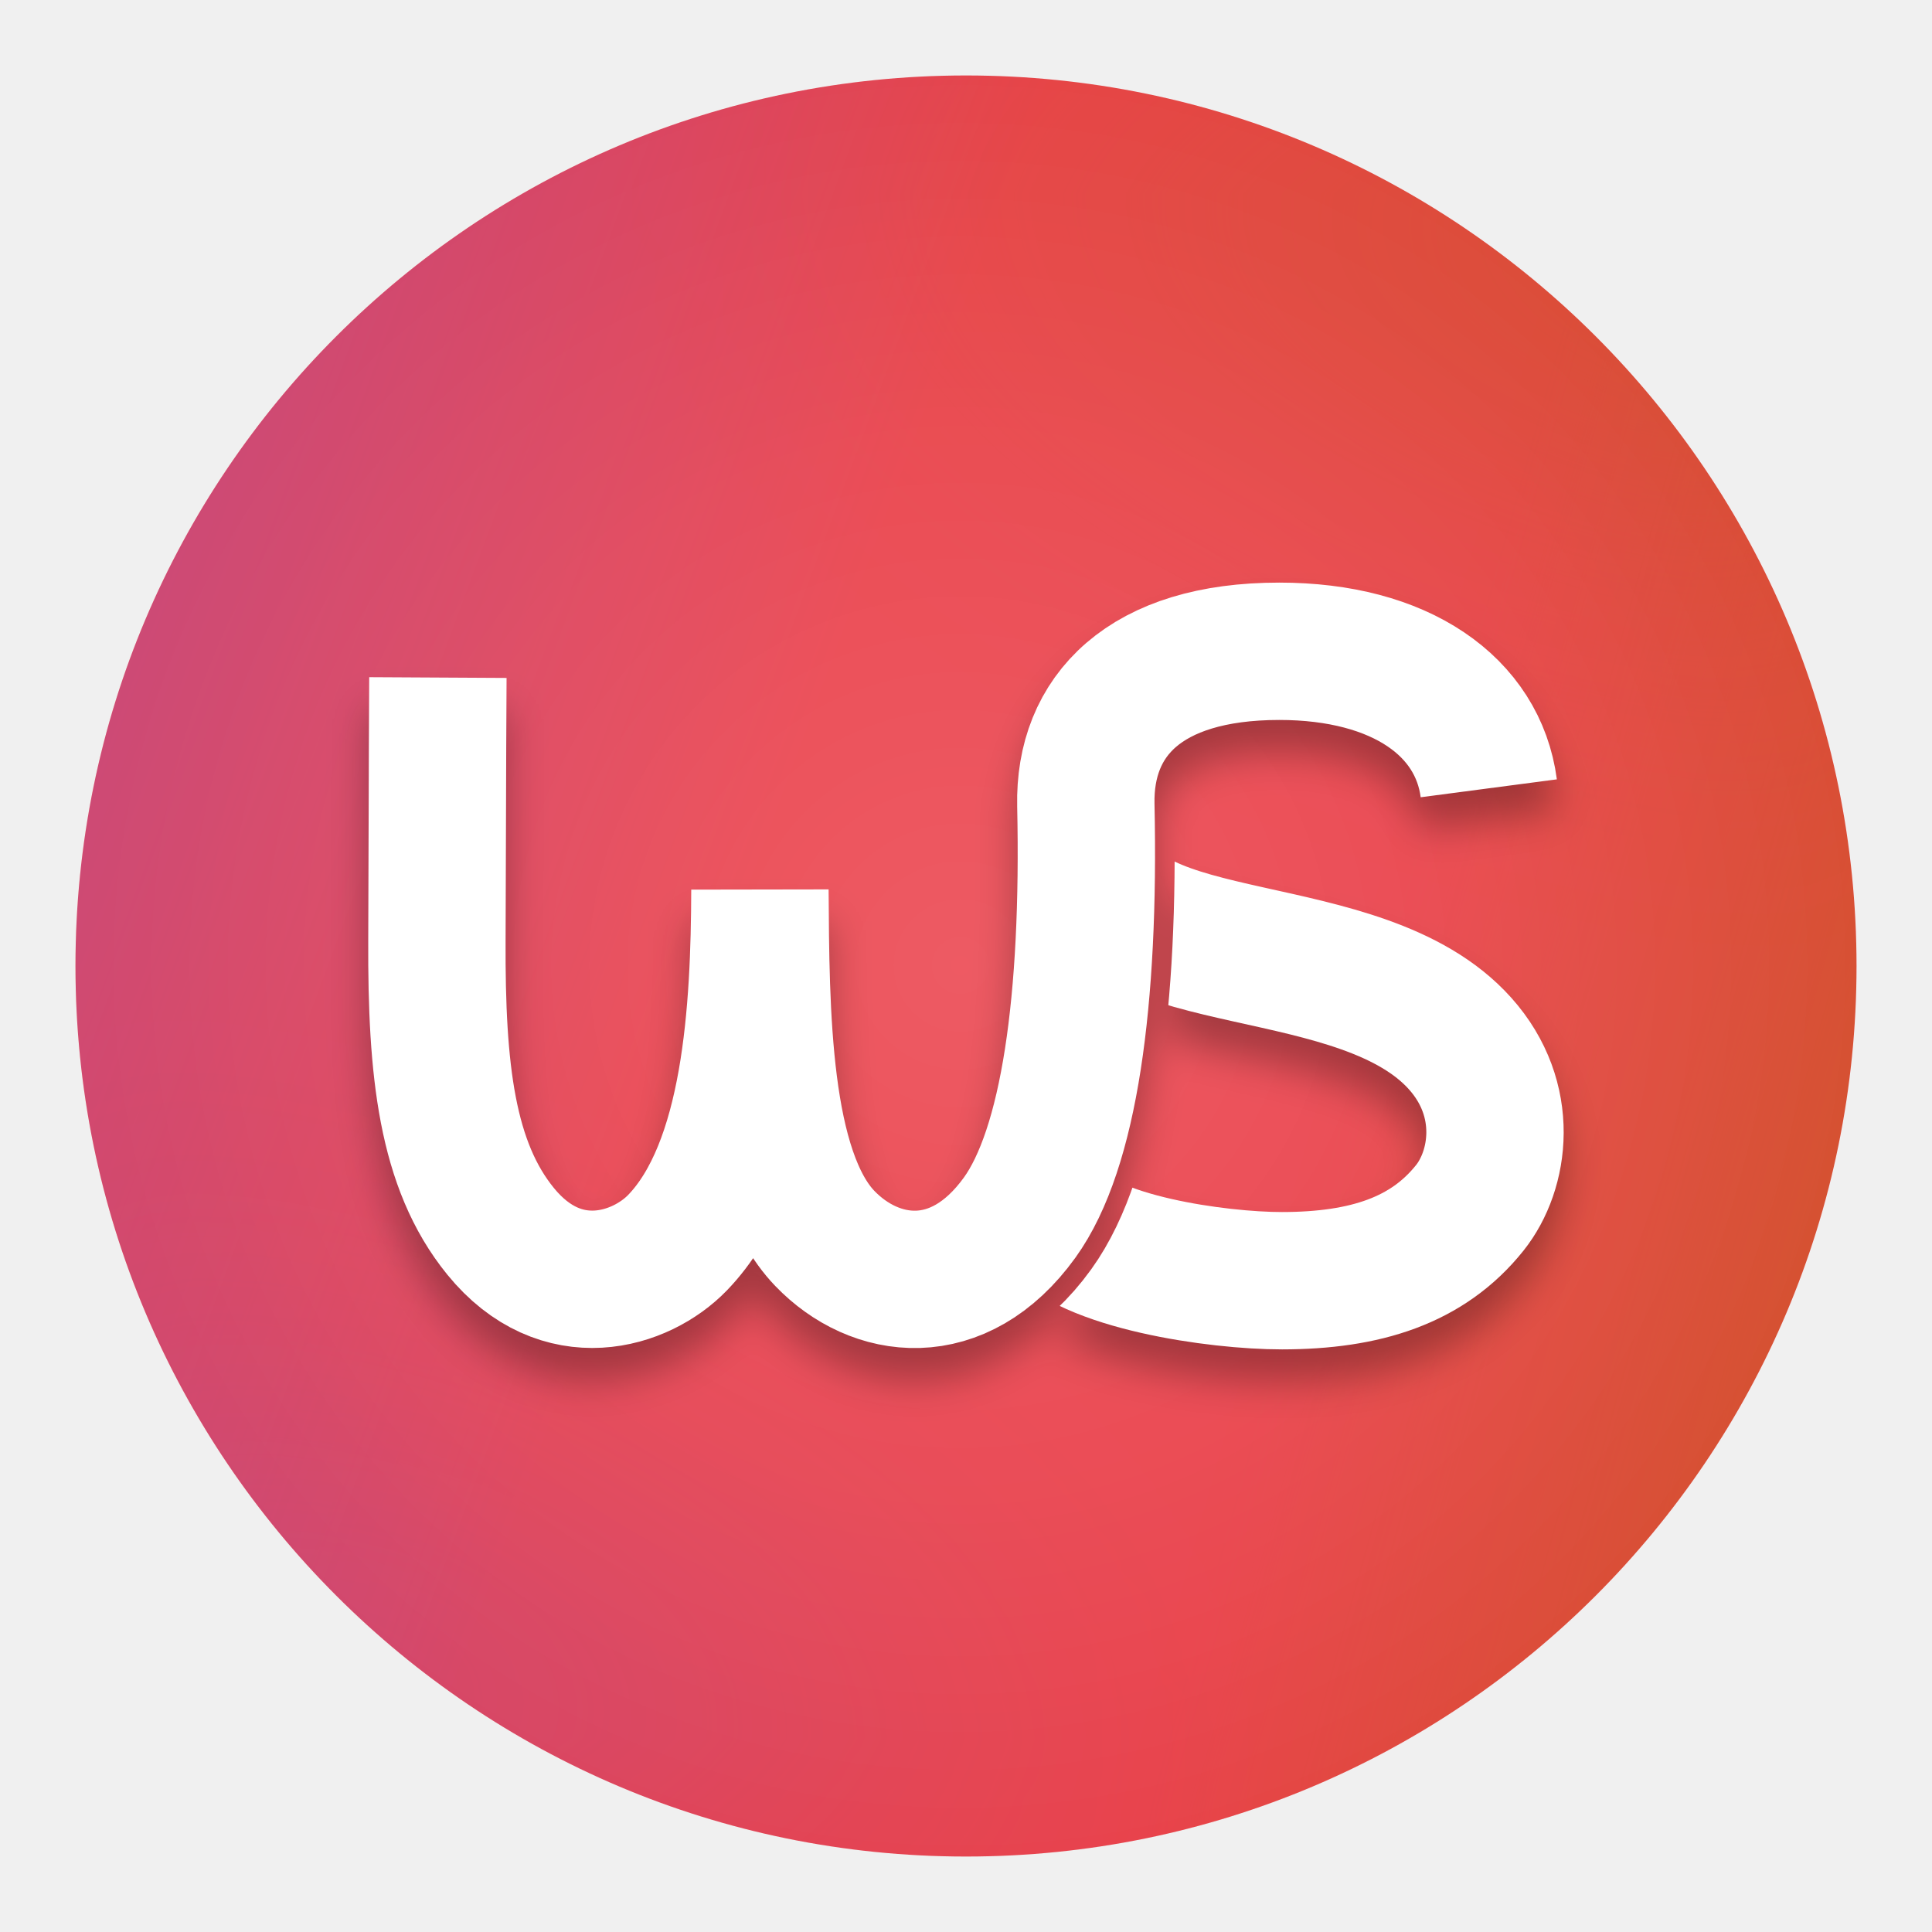
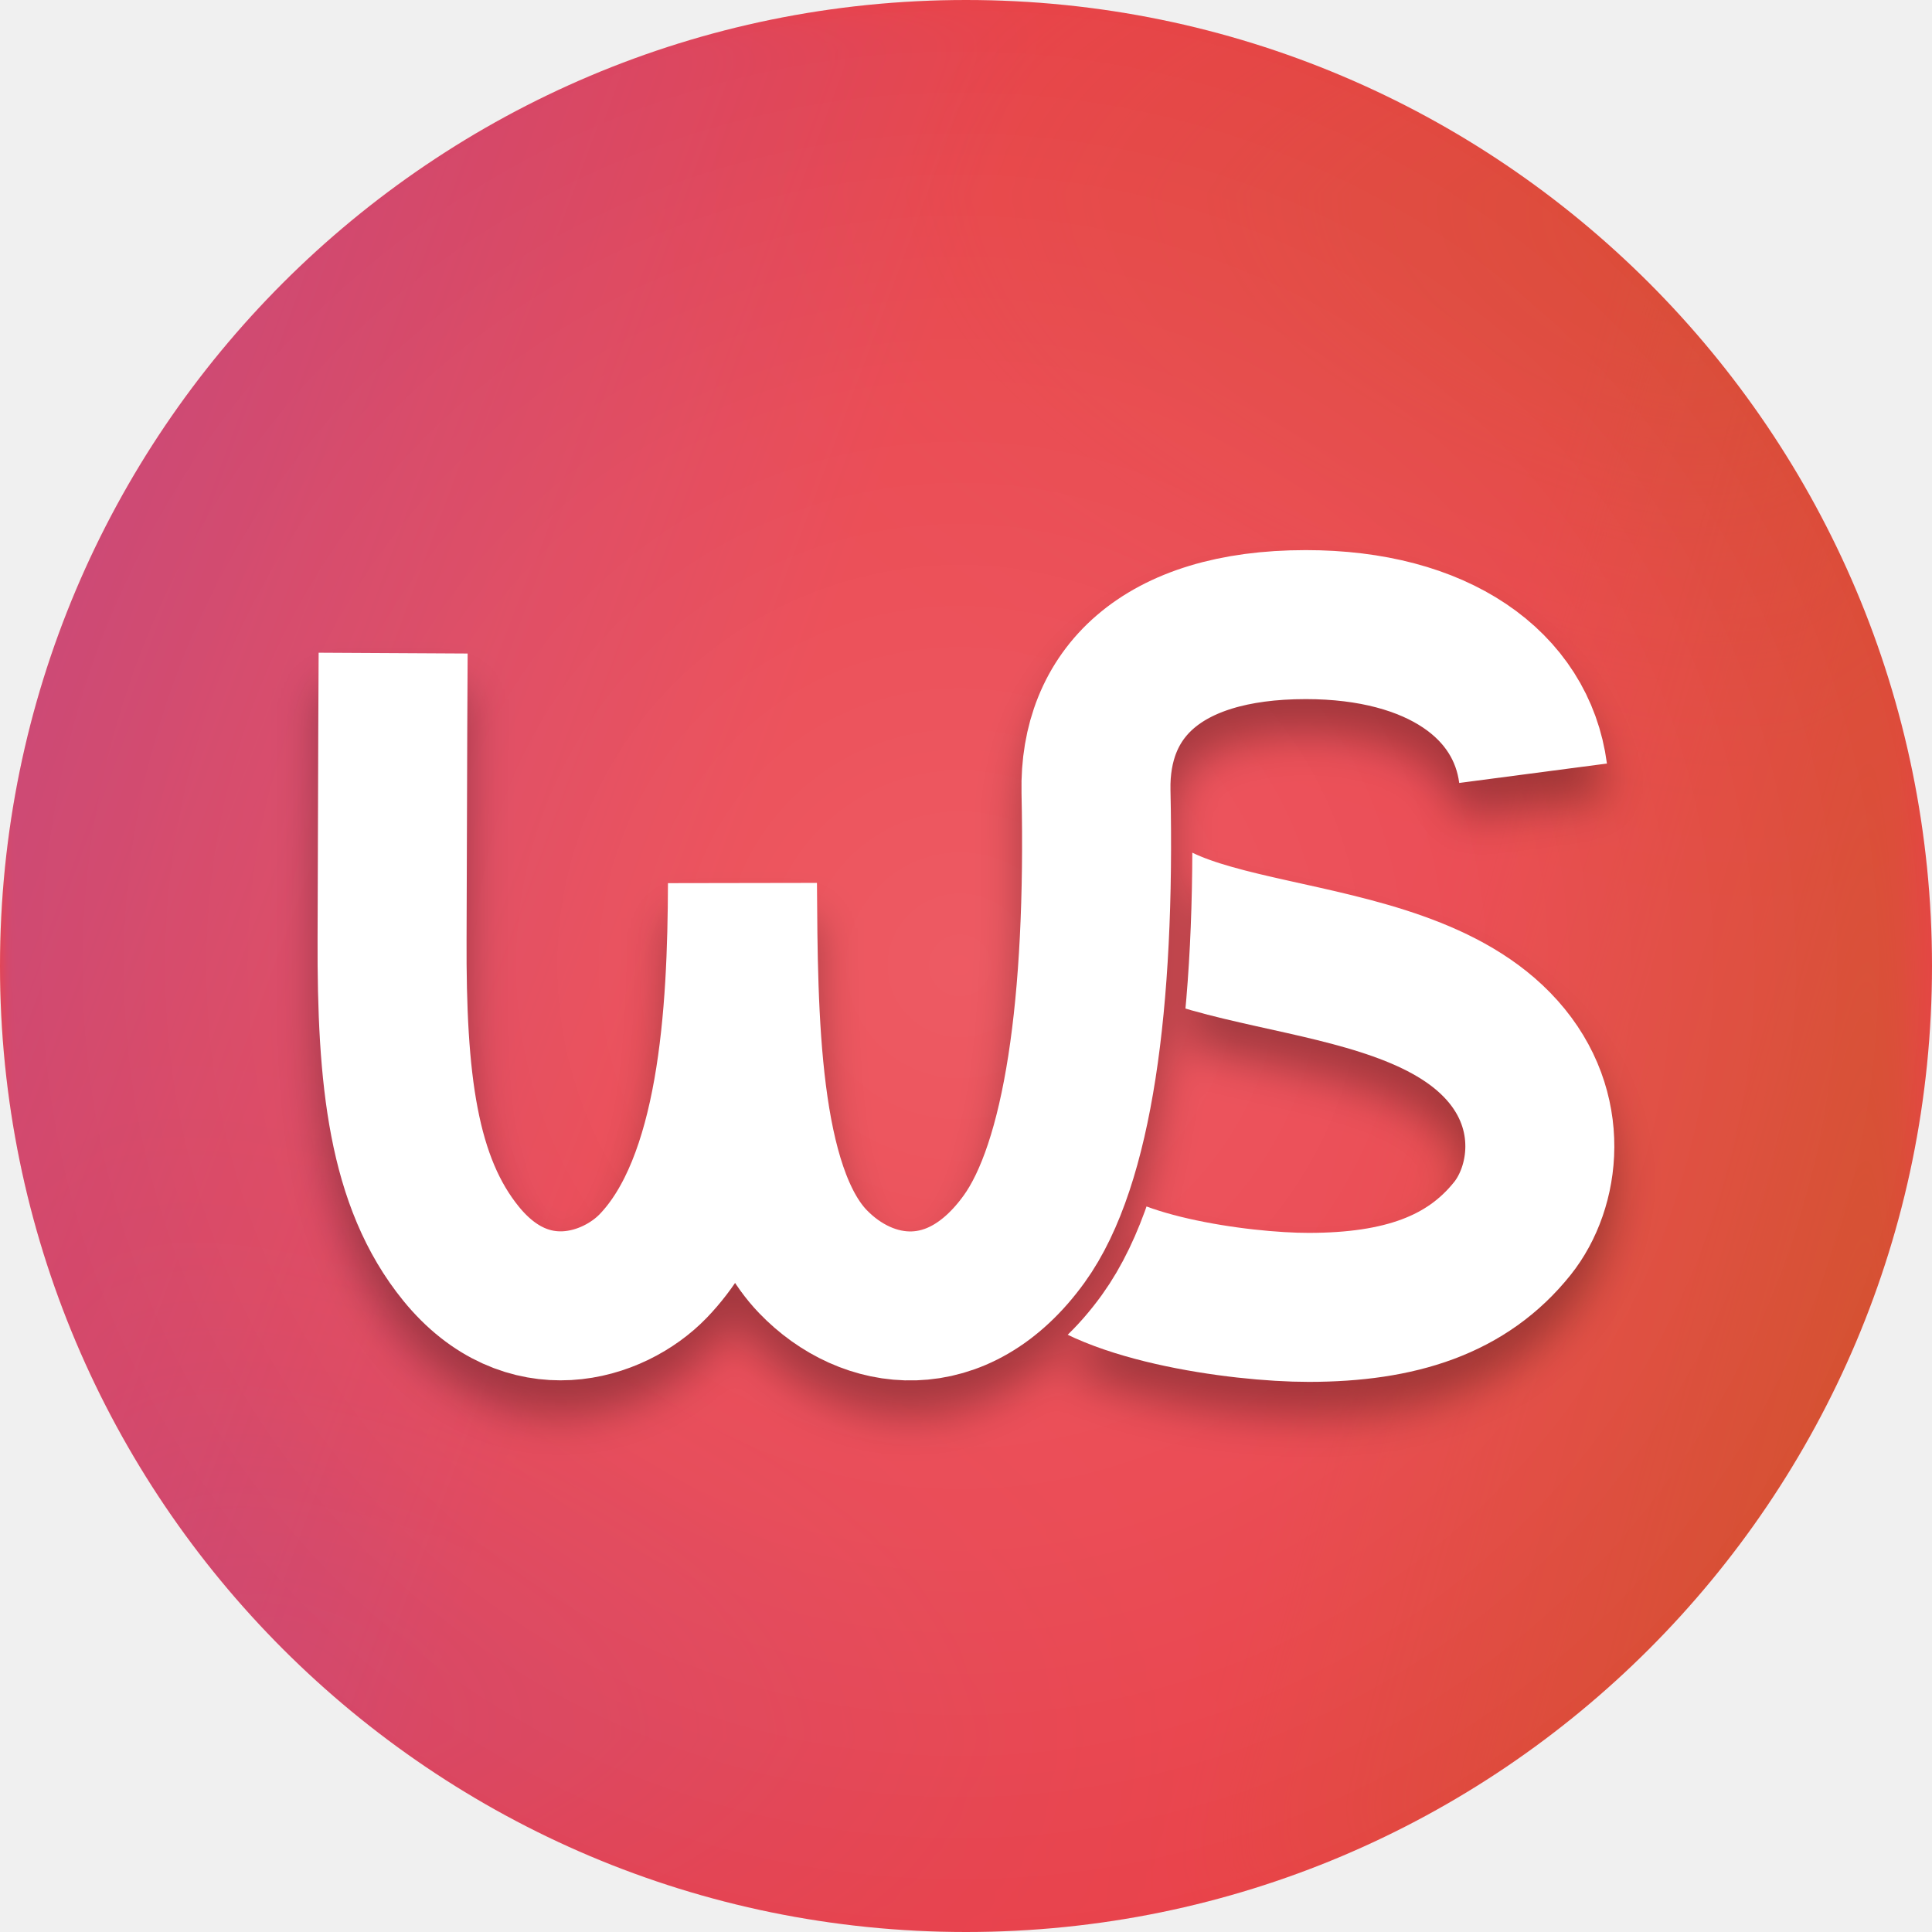
<svg xmlns="http://www.w3.org/2000/svg" xmlns:xlink="http://www.w3.org/1999/xlink" clip-rule="evenodd" fill-rule="evenodd" stroke-linejoin="round" stroke-miterlimit="2" viewBox="0 0 128 128" version="1.1" id="svg8569">
  <defs id="defs8573">
    <linearGradient id="linearGradient14880">
      <stop style="stop-color:#d8d8d8;stop-opacity:1" offset="0" id="stop14876" />
      <stop style="stop-color:#a5a5a5;stop-opacity:1" offset="1" id="stop14878" />
    </linearGradient>
    <linearGradient id="linearGradient14811">
      <stop style="stop-color:#eb7438;stop-opacity:1;" offset="0" id="stop14807" />
      <stop style="stop-color:#eb7438;stop-opacity:0;" offset="1" id="stop14809" />
    </linearGradient>
    <linearGradient id="linearGradient14797">
      <stop style="stop-color:#eb7438;stop-opacity:1;" offset="0" id="stop14793" />
      <stop style="stop-color:#eb7438;stop-opacity:0;" offset="1" id="stop14795" />
    </linearGradient>
    <linearGradient id="linearGradient14041">
      <stop style="stop-color:#322c70;stop-opacity:1;" offset="0" id="stop14037" />
      <stop style="stop-color:#322c70;stop-opacity:0;" offset="1" id="stop14039" />
    </linearGradient>
    <linearGradient id="linearGradient12426">
      <stop style="stop-color:#322c70;stop-opacity:1;" offset="0" id="stop12422" />
      <stop style="stop-color:#322c70;stop-opacity:0;" offset="1" id="stop12424" />
    </linearGradient>
    <filter style="color-interpolation-filters:sRGB;" id="filter8916" x="-0.109" y="-0.184" width="1.219" height="1.419">
      <feFlood flood-opacity="0.303" flood-color="rgb(0,0,0)" result="flood" id="feFlood8906" />
      <feComposite in="flood" in2="SourceGraphic" operator="in" result="composite1" id="feComposite8908" />
      <feGaussianBlur in="composite1" stdDeviation="1" result="blur" id="feGaussianBlur8910" />
      <feOffset dx="0" dy="1.65" result="offset" id="feOffset8912" preserveAlpha="false" />
      <feComposite in="SourceGraphic" in2="offset" operator="over" result="composite2" id="feComposite8914" />
    </filter>
    <linearGradient xlink:href="#linearGradient12426" id="linearGradient12428" x1="-20.058" y1="29.48" x2="71.116" y2="29.48" gradientUnits="userSpaceOnUse" gradientTransform="matrix(1.043229,-2.9441518e-8,4.3166175e-8,2.120166,25.09149,-42.6741)" />
    <radialGradient xlink:href="#linearGradient14041" id="radialGradient14043" cx="48.41" cy="107.757" fx="48.41" fy="107.757" r="17.498" gradientTransform="matrix(3.267994,0,0,1.366667,-121.1449,-37.03202)" gradientUnits="userSpaceOnUse" />
    <filter style="color-interpolation-filters:sRGB" id="filter14049" x="-0.198" y="-0.474" width="1.397" height="1.948">
      <feGaussianBlur stdDeviation="9.451" id="feGaussianBlur14051" />
    </filter>
    <filter style="color-interpolation-filters:sRGB" id="filter14053" x="-0.039" y="-0.018" width="1.078" height="1.037">
      <feGaussianBlur stdDeviation="1.546" id="feGaussianBlur14055" />
    </filter>
    <linearGradient xlink:href="#linearGradient14797" id="linearGradient14799" x1="78.74" y1="65.325" x2="127.15" y2="65.325" gradientUnits="userSpaceOnUse" gradientTransform="matrix(0.9657842,0,1.0986861e-8,1.109693,-228.749,-93.39145)" />
    <radialGradient xlink:href="#linearGradient14811" id="radialGradient14813" cx="100.904" cy="15.602" fx="100.904" fy="15.602" r="52.785" gradientTransform="matrix(1.497863,1.6523711e-8,0,0.5969406,-42.69032,-25.45598)" gradientUnits="userSpaceOnUse" />
    <filter style="color-interpolation-filters:sRGB" id="filter14862" x="-0.25" y="-0.626" width="1.499" height="2.253">
      <feGaussianBlur stdDeviation="16.447" id="feGaussianBlur14864" />
    </filter>
    <radialGradient xlink:href="#linearGradient14880" id="radialGradient14882" cx="63.626" cy="63.961" fx="63.626" fy="63.961" r="64.296" gradientTransform="matrix(1,0,0,0.9947917,0,0.3331291)" gradientUnits="userSpaceOnUse" />
    <filter style="color-interpolation-filters:sRGB" id="filter26551" x="-0.162" y="-0.053" width="1.323" height="1.107">
      <feGaussianBlur stdDeviation="3.149" id="feGaussianBlur26553" />
    </filter>
    <clipPath clipPathUnits="userSpaceOnUse" id="clipPath38562">
      <circle style="opacity:1;fill:#e54850;fill-opacity:1;stroke-width:1" id="circle38564" cx="64" cy="64" r="59" />
    </clipPath>
  </defs>
  <mask id="letterMask" maskUnits="userSpaceOnUse">
    <rect width="1337" height="744" fill="white" id="rect8556" />
    <path style="fill: none; stroke-linejoin: miter; stroke-width: 9px; stroke: rgb(0, 0, 0);" d="M 57.123 78.219 C 59.668 80.866 63.929 81.479 67.048 77.159 C 69.574 73.66 70.638 66.107 70.424 56.132" id="path8558" />
  </mask>
-   <g id="layer1" clip-path="url(#clipPath38562)">
-     <rect style="opacity:1;fill:#e42f37;fill-opacity:1" id="bgred" width="130.076" height="129.468" x="-0.608" y="-0.608" />
-     <rect style="display:inline;opacity:1;mix-blend-mode:soft-light;fill:url(#radialGradient14882);fill-opacity:1" id="lightgradient" width="128.592" height="127.922" x="-0.67" y="0" />
-     <rect style="opacity:0.331;mix-blend-mode:hue;fill:url(#linearGradient12428);fill-opacity:1;stroke-width:1.487;filter:url(#filter14053)" id="gradientpurple1" width="95.116" height="202.327" x="4.166" y="-81.335" transform="matrix(0.5896014,0.3197522,-0.2981892,0.8048322,-8.098556,27.00316)" />
-     <rect style="display:inline;opacity:0.298;mix-blend-mode:hue;fill:url(#radialGradient14043);fill-opacity:1;stroke-width:2.178;filter:url(#filter14049)" id="purplecirclegrad" width="114.365" height="47.827" x="-20.122" y="86.322" transform="matrix(1.060913,0.3276624,-0.298853,1.114212,18.6855,-18.2471)" />
-     <rect style="display:inline;opacity:0.888;mix-blend-mode:hue;fill:url(#linearGradient14799);fill-opacity:1;stroke-width:1.035;filter:url(#filter26551)" id="orangegradient" width="46.754" height="141.745" x="-152.703" y="-91.773" transform="matrix(-0.9296298,-0.368495,0.2694401,-0.9630171,0,0)" />
-     <rect style="opacity:0.918;mix-blend-mode:hue;fill:url(#radialGradient14813);fill-opacity:1;stroke-width:1.337;filter:url(#filter14862)" id="orangecirclegrad" width="158.129" height="63.019" x="29.385" y="-47.652" transform="matrix(0.8583418,0.2126563,-0.3281095,0.8211684,15.89119,2.773167)" />
-   </g>
-   <path d="m 25,5 h 78 c 11.046,0 20,8.954 20,20 v 78 c 0,6.982 -3.578,13.129 -9,16.706 -3.156,2.082 -6.936,3.294 -11,3.294 H 25 C 13.954,123 5,114.046 5,103 V 25 C 5,13.954 13.954,5 25,5 Z" fill="#386fdc" style="display:none;fill:#e3252e;fill-opacity:1" id="path12484" />
-   <g id="logo" transform="matrix(1.299994,0,0,1.299994,-19.61091,-19.63254)" style="filter:url(#filter8916)">
-     <path style="fill:none;stroke:#ffffff;stroke-width:7px" d="m 68.788,77.163 c 1.692,2.258 8.32,3.212 11.638,3.209 4.264,-0.004 7.426,-1.035 9.564,-3.712 1.527,-1.913 2.066,-5.512 -0.488,-8.37 -5.033,-5.632 -17.568,-3.46 -18.778,-9.153 -0.54,-2.542 -0.137,-1.181 -0.083,-1.485" mask="url(#letterMask)" id="logos" />
-     <path style="display:inline;fill:none;stroke:#ffffff;stroke-width:7px;stroke-linejoin:miter" d="m 37.402,49.633 c -0.034,6.166 -0.017,5.613 -0.05,13.419 -0.028,6.61 0.501,11.431 3.244,14.8 3.103,3.811 7.167,2.502 9.024,0.576 3.771,-3.909 4.172,-11.898 4.194,-17.975 0.043,6.163 0.051,14.378 3.309,17.766 2.545,2.647 6.806,3.26 9.925,-1.06 2.526,-3.499 3.59,-11.052 3.376,-21.027 -0.097,-4.535 2.987,-7.837 9.855,-7.838 6.205,-10e-4 10.134,2.829 10.68,6.983" id="logow" />
+   <g id="layer2" transform="matrix(1.084746,0,0,1.084746,-5.423729,-5.423729)">
+     <g id="layer1" clip-path="url(#clipPath38562)">
+       <rect style="opacity:1;fill:#e42f37;fill-opacity:1" id="bgred" width="130.076" height="129.468" x="-0.608" y="-0.608" />
+       <rect style="display:inline;opacity:1;mix-blend-mode:soft-light;fill:url(#radialGradient14882);fill-opacity:1" id="lightgradient" width="128.592" height="127.922" x="-0.67" y="0" />
+       <rect style="opacity:0.331;mix-blend-mode:hue;fill:url(#linearGradient12428);fill-opacity:1;stroke-width:1.487;filter:url(#filter14053)" id="gradientpurple1" width="95.116" height="202.327" x="4.166" y="-81.335" transform="matrix(0.5896014,0.3197522,-0.2981892,0.8048322,-8.098556,27.00316)" />
+       <rect style="display:inline;opacity:0.298;mix-blend-mode:hue;fill:url(#radialGradient14043);fill-opacity:1;stroke-width:2.178;filter:url(#filter14049)" id="purplecirclegrad" width="114.365" height="47.827" x="-20.122" y="86.322" transform="matrix(1.060913,0.3276624,-0.298853,1.114212,18.6855,-18.2471)" />
+       <rect style="display:inline;opacity:0.888;mix-blend-mode:hue;fill:url(#linearGradient14799);fill-opacity:1;stroke-width:1.035;filter:url(#filter26551)" id="orangegradient" width="46.754" height="141.745" x="-152.703" y="-91.773" transform="matrix(-0.9296298,-0.368495,0.2694401,-0.9630171,0,0)" />
+       <rect style="opacity:0.918;mix-blend-mode:hue;fill:url(#radialGradient14813);fill-opacity:1;stroke-width:1.337;filter:url(#filter14862)" id="orangecirclegrad" width="158.129" height="63.019" x="29.385" y="-47.652" transform="matrix(0.8583418,0.2126563,-0.3281095,0.8211684,15.89119,2.773167)" />
+     </g>
+     <g id="logo" transform="matrix(1.299994,0,0,1.299994,-19.61091,-19.63254)" style="filter:url(#filter8916)">
+       <path style="fill:none;stroke:#ffffff;stroke-width:7px" d="m 68.788,77.163 c 1.692,2.258 8.32,3.212 11.638,3.209 4.264,-0.004 7.426,-1.035 9.564,-3.712 1.527,-1.913 2.066,-5.512 -0.488,-8.37 -5.033,-5.632 -17.568,-3.46 -18.778,-9.153 -0.54,-2.542 -0.137,-1.181 -0.083,-1.485" mask="url(#letterMask)" id="logos" />
+       <path style="display:inline;fill:none;stroke:#ffffff;stroke-width:7px;stroke-linejoin:miter" d="m 37.402,49.633 c -0.034,6.166 -0.017,5.613 -0.05,13.419 -0.028,6.61 0.501,11.431 3.244,14.8 3.103,3.811 7.167,2.502 9.024,0.576 3.771,-3.909 4.172,-11.898 4.194,-17.975 0.043,6.163 0.051,14.378 3.309,17.766 2.545,2.647 6.806,3.26 9.925,-1.06 2.526,-3.499 3.59,-11.052 3.376,-21.027 -0.097,-4.535 2.987,-7.837 9.855,-7.838 6.205,-10e-4 10.134,2.829 10.68,6.983" id="logow" />
+     </g>
  </g>
</svg>
